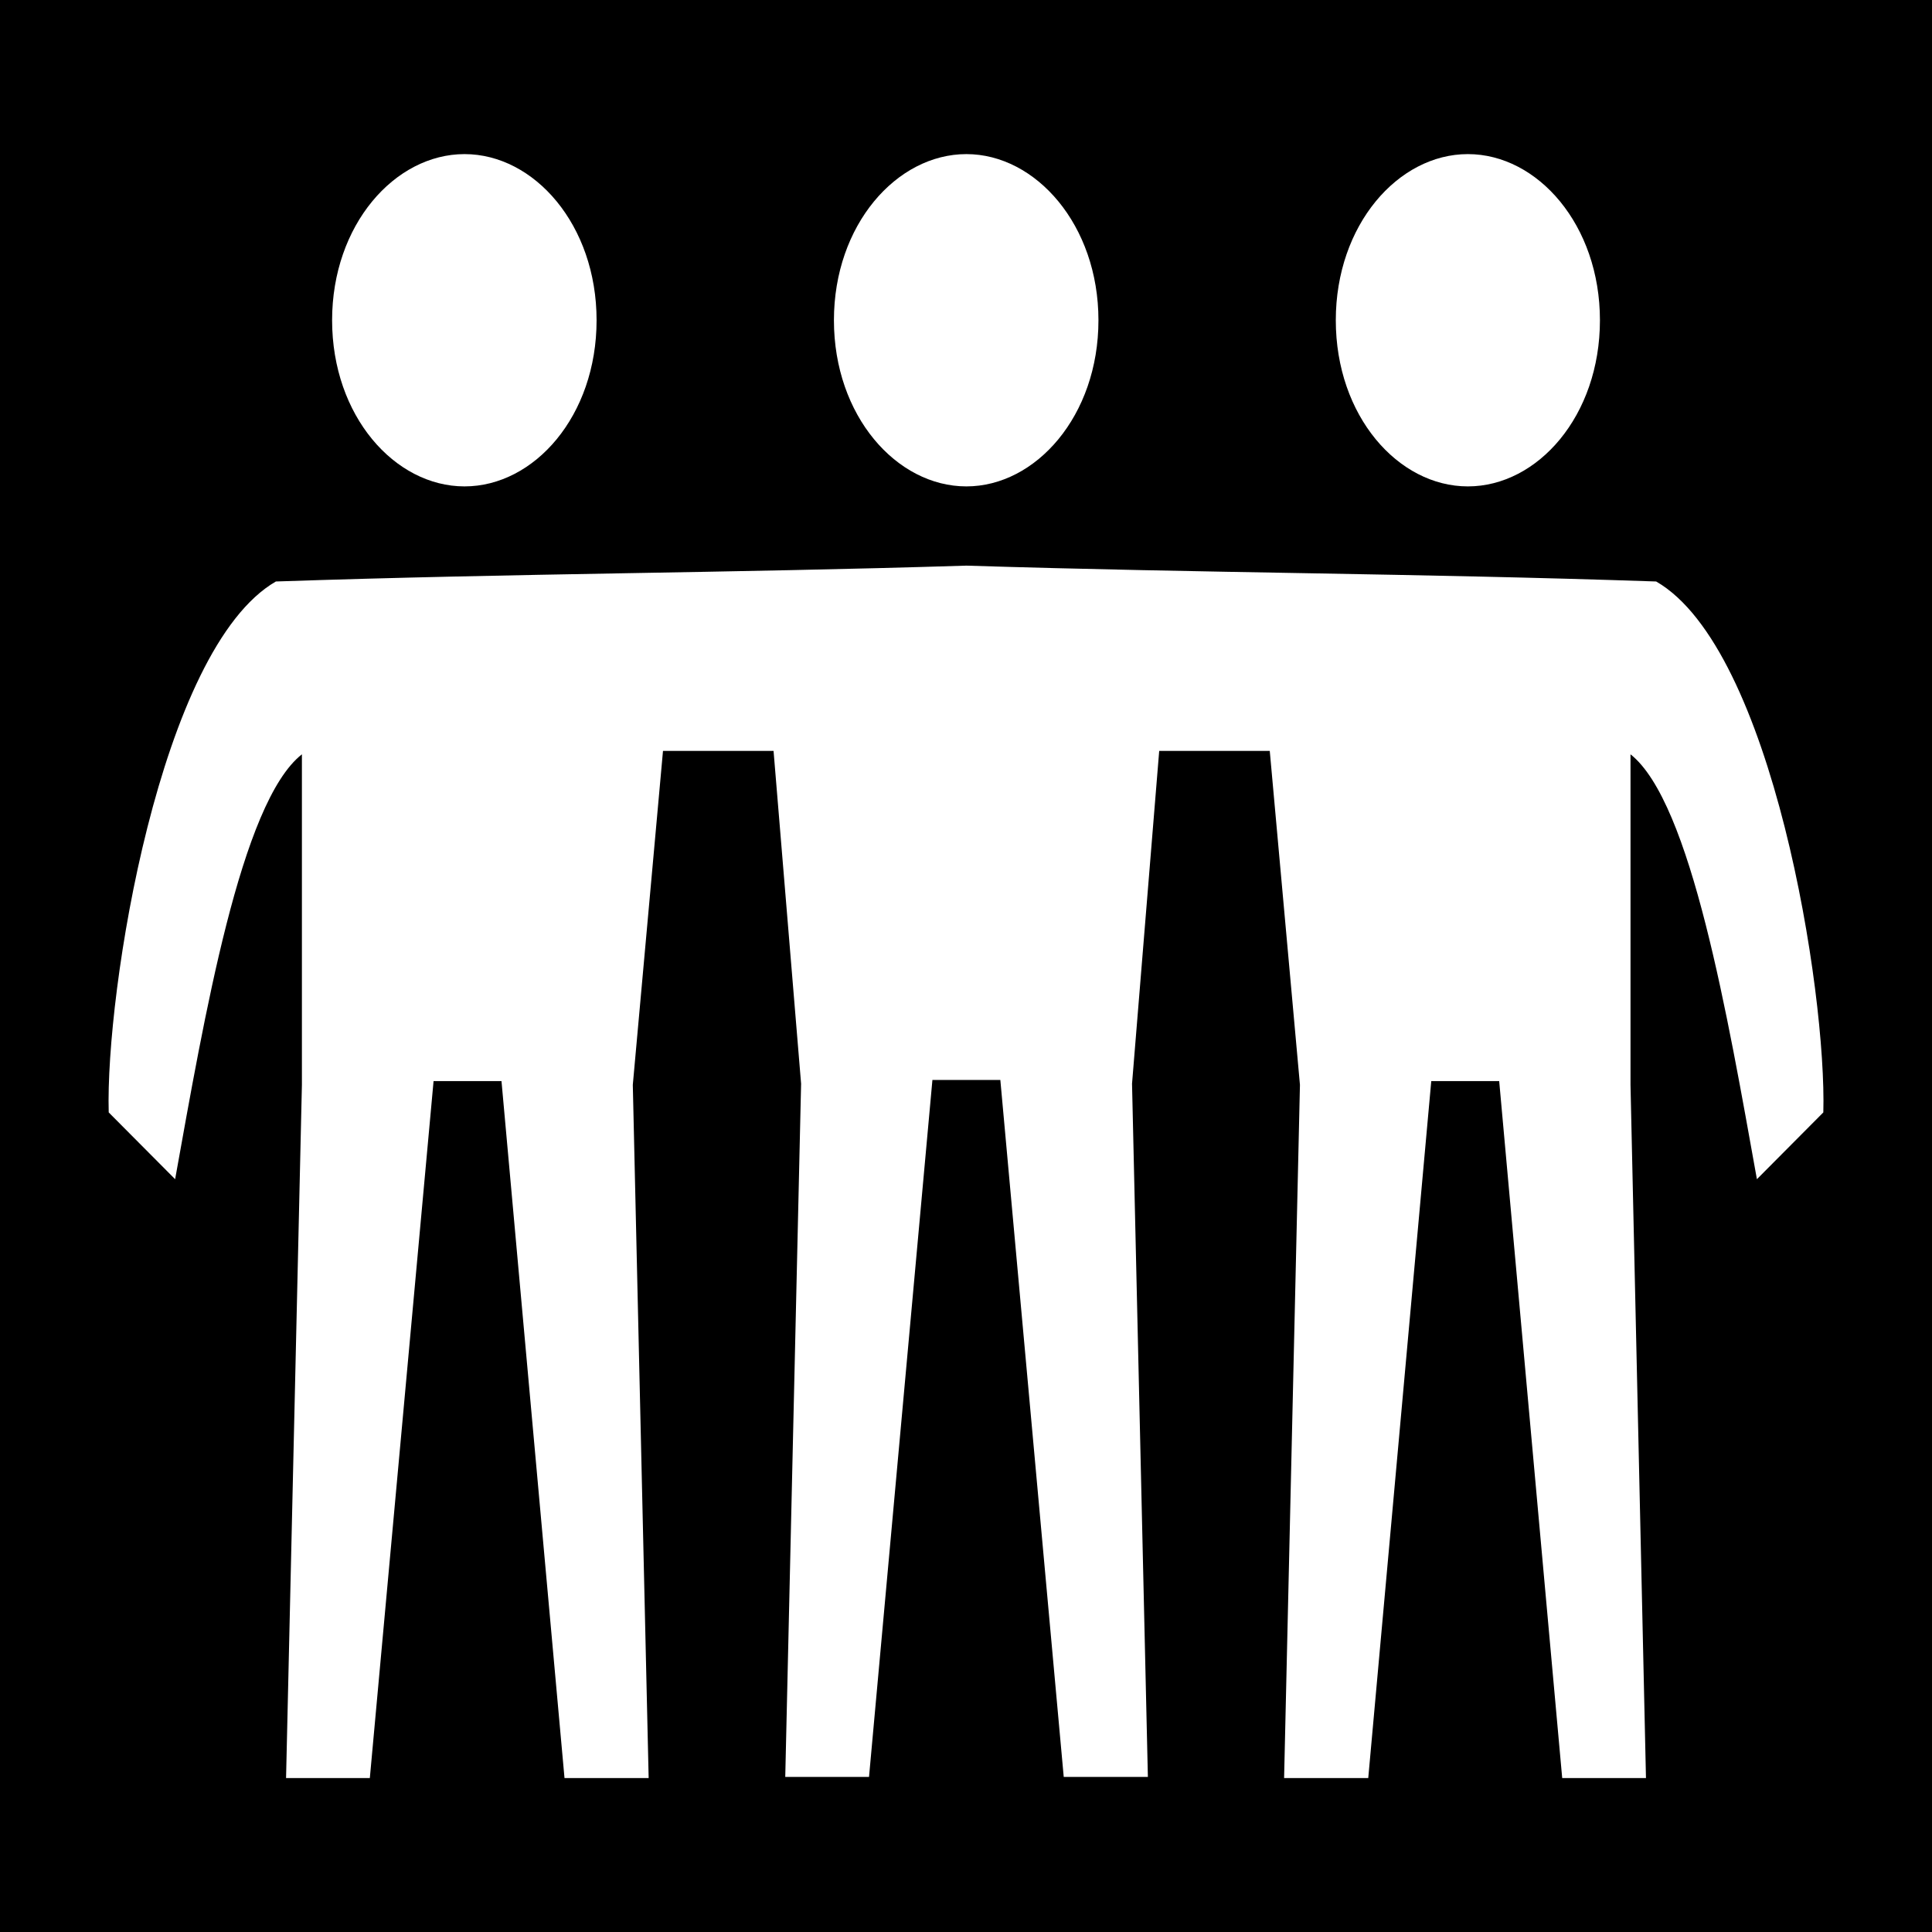
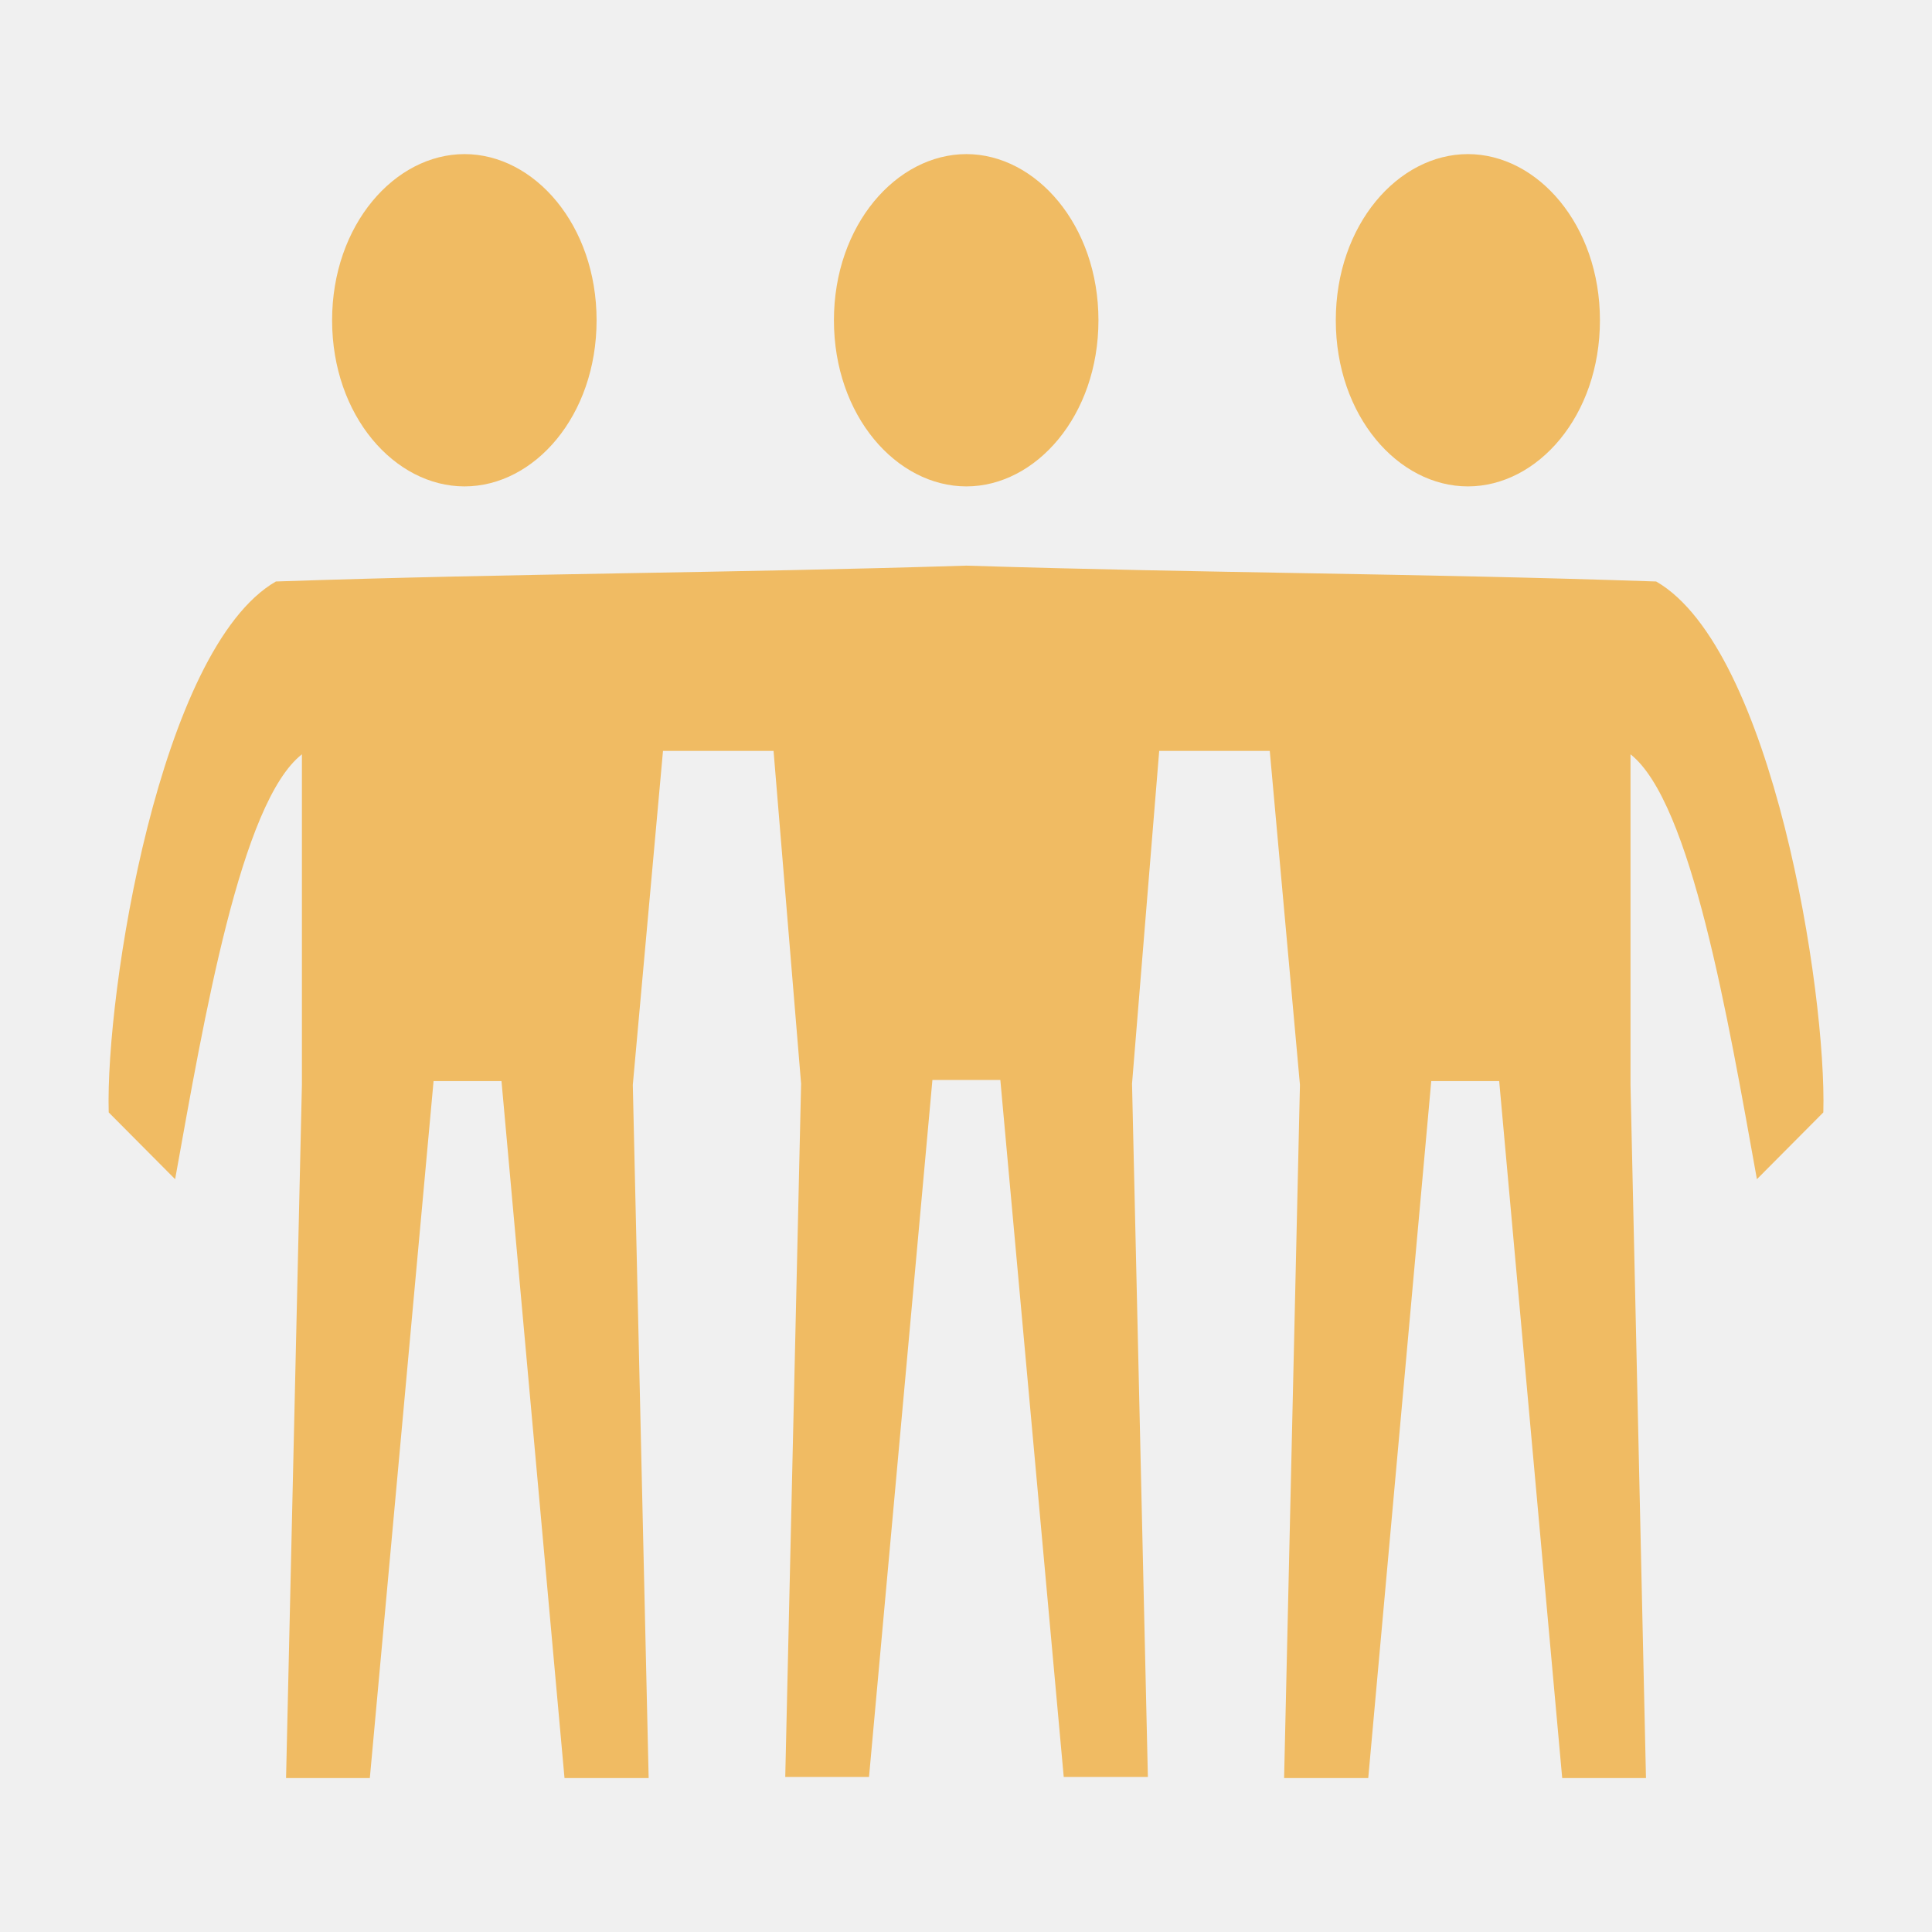
<svg xmlns="http://www.w3.org/2000/svg" viewBox="0 0 512 512" style="height: 512px; width: 512px;">
-   <path d="M0 0h512v512H0z" fill="#000" fill-opacity="1" />
+   <path d="M0 0h512v512H0z" fill="#ffffff" fill-opacity="0" />
  <g class="" transform="translate(0,0)" style="touch-action: none;">
-     <path d="M389 40.84c18.5 0 35 18.79 35 44.03 0 25.33-16.5 44.03-35 44.03s-35-18.7-35-44.03c0-25.24 16.5-44.03 35-44.03zm-132.9 0c18.4 0 35 18.79 35 44.03 0 25.33-16.6 44.03-35 44.03-18.5 0-35.1-18.7-35.1-44.03 0-25.24 16.6-44.03 35.1-44.03zm-133 0c18.5 0 35 18.79 35 44.03 0 25.33-16.5 44.03-35 44.03s-35.09-18.7-35.09-44.03c0-25.24 16.59-44.03 35.09-44.03zm133 109.06c64 2 118 2 182.8 4.2 30.9 17.8 45.2 109 44.3 140.7l-17.6 17.7c-7.7-42.8-17.4-99.9-33.5-112.6v87.6l4.1 183.7H414l-16.7-184.7h-18l-16.7 184.7h-22.3l4.2-183.7-8-88.5h-29.3l-7.2 88.2 4.2 183.7h-22.3l-16.8-184.7h-18l-16.8 184.7h-22.2l4.2-183.7L205 199h-29.3l-8 88.5 4.2 183.7h-22.3l-16.7-184.7h-18L98.01 471.2h-22.2l4.2-183.7v-87.6c-16.2 12.7-25.9 69.8-33.6 112.6l-17.6-17.7c-.9-31.7 13.5-122.9 44.3-140.7 64.99-2.2 118.99-2.2 182.99-4.2z" fill="#fff" fill-opacity="1" />
+     <path d="M389 40.84c18.5 0 35 18.79 35 44.03 0 25.33-16.5 44.03-35 44.03s-35-18.7-35-44.03c0-25.24 16.5-44.03 35-44.03zm-132.9 0c18.4 0 35 18.79 35 44.03 0 25.33-16.6 44.03-35 44.03-18.5 0-35.1-18.7-35.1-44.03 0-25.24 16.6-44.03 35.1-44.03zm-133 0c18.5 0 35 18.79 35 44.03 0 25.33-16.5 44.03-35 44.03s-35.09-18.7-35.09-44.03c0-25.24 16.59-44.03 35.09-44.03zm133 109.06c64 2 118 2 182.8 4.2 30.9 17.8 45.2 109 44.3 140.7l-17.6 17.7c-7.7-42.8-17.4-99.9-33.5-112.6v87.6l4.1 183.7H414l-16.7-184.7h-18l-16.7 184.7h-22.3l4.2-183.7-8-88.5h-29.3l-7.2 88.2 4.2 183.7h-22.3l-16.8-184.7h-18l-16.8 184.7h-22.2l4.2-183.7L205 199h-29.3l-8 88.5 4.2 183.7h-22.3l-16.7-184.7h-18L98.01 471.2h-22.2l4.2-183.7v-87.6c-16.2 12.7-25.9 69.8-33.6 112.6l-17.6-17.7c-.9-31.7 13.5-122.9 44.3-140.7 64.99-2.2 118.99-2.2 182.99-4.2z" fill="#f0bb63" fill-opacity="1" />
  </g>
</svg>
